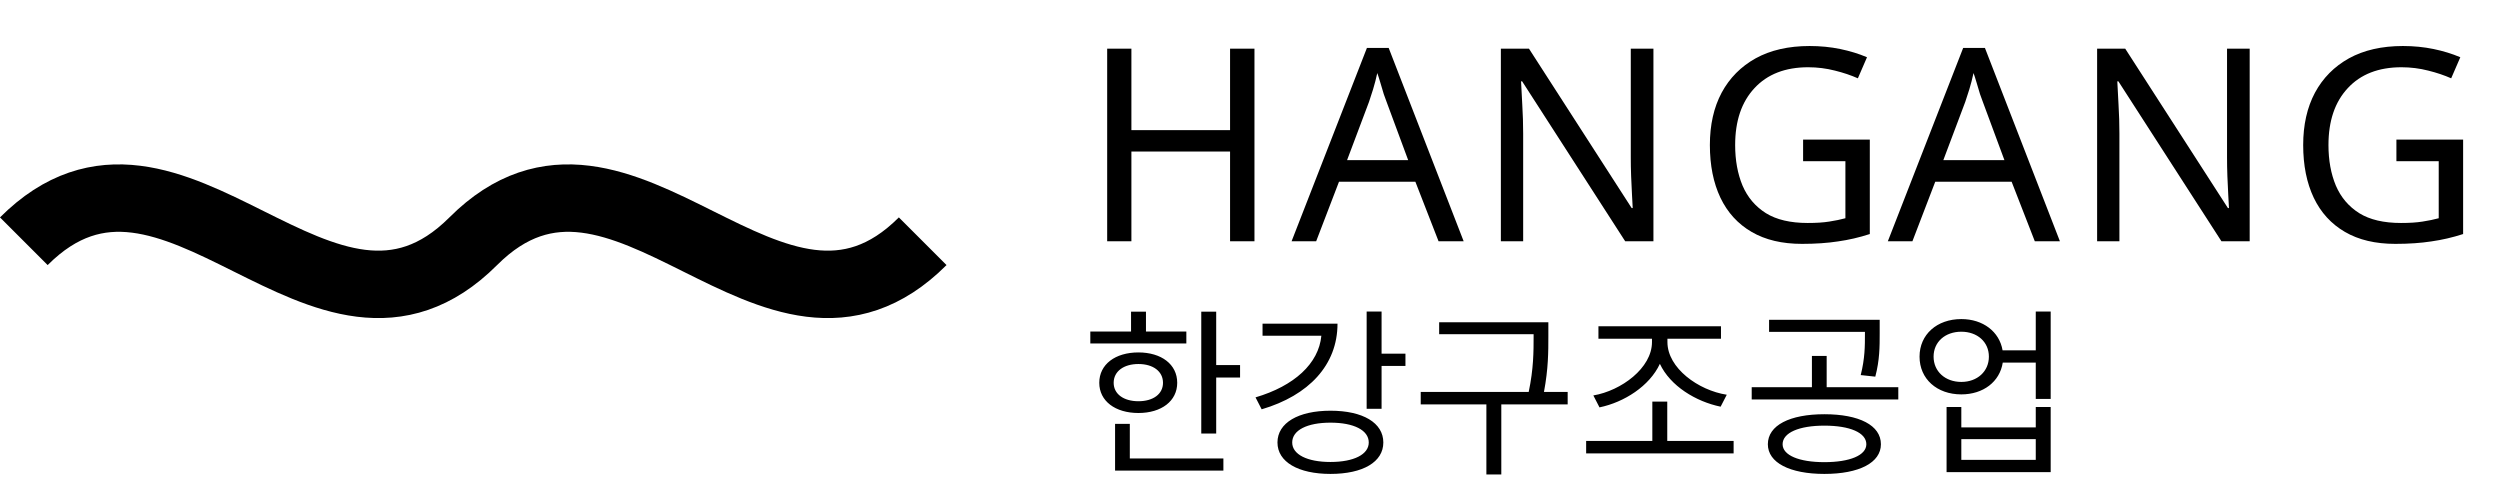
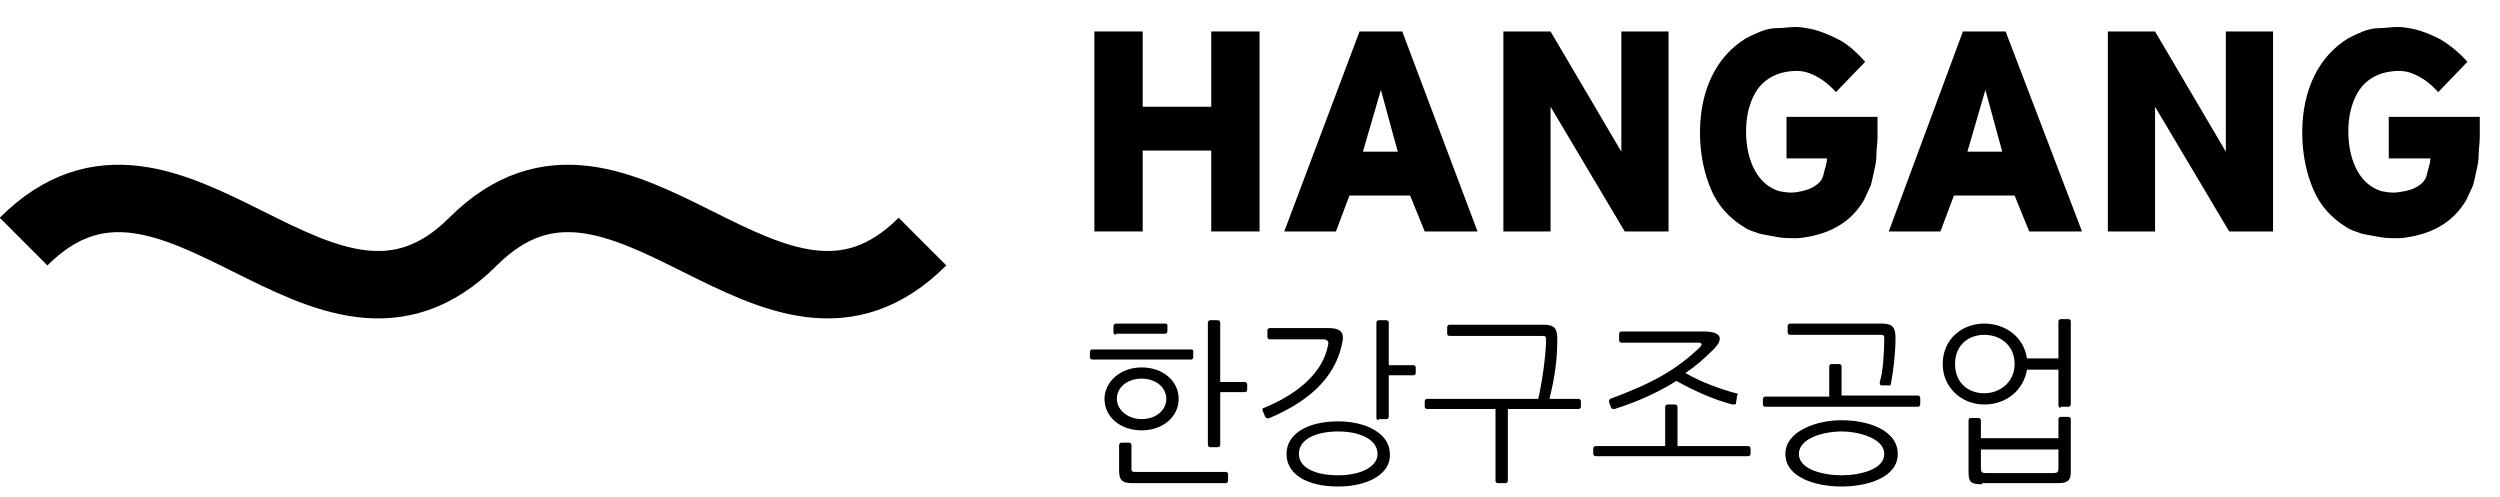
- <svg xmlns="http://www.w3.org/2000/svg" id="레이어_1" data-name="레이어 1" viewBox="0 0 222.5 44.16">
-   <defs>
-     <style>.cls-1{fill:none;stroke:#000;stroke-width:6px;}.cls-2,.cls-5{isolation:isolate;}.cls-2{font-size:24px;font-family:GangwonEduPowerExtraBold, GangwonEduPower;letter-spacing:0.04em;}.cls-3{letter-spacing:0.01em;}.cls-4{letter-spacing:0.04em;}.cls-5{font-size:16px;font-family:NanumGothicOTF-KSCpc-EUC-H, NanumGothicOTF;}</style>
-   </defs>
-   <path class="cls-1" d="M65.1,57.9c13.3-13.3,26.7,13.3,40,0s26.7,13.3,40,0" transform="translate(-62.98 -36.43)" />
-   <text class="cls-2" transform="translate(96.21 21.47)">HAN<tspan class="cls-3" x="54.5" y="0">G</tspan>
-     <tspan class="cls-4" x="71.81" y="0">ANG</tspan>
-   </text>
-   <text class="cls-5" transform="translate(96.21 40.96)">한강구조공업</text>
+ <svg xmlns="http://www.w3.org/2000/svg" version="1.1" id="레이어_1" x="0px" y="0px" viewBox="0 0 222.5 44.2" style="enable-background:new 0 0 222.5 44.2;" xml:space="preserve">
+   <style type="text/css">
+ 	.st0{fill:none;stroke:#000000;stroke-width:6;}
+ 	.st1{enable-background:new    ;}
+ </style>
+   <path class="st0" d="M2.1,21.5c13.3-13.3,26.7,13.3,40,0s26.7,13.3,40,0" />
+   <g class="st1">
+     <path d="M97.4,2.8h4.3v6.7h6.1V2.8h4.3v17.8h-4.3v-7.2h-6.1v7.2h-4.3V2.8z" />
+     <path d="M131.5,20.6h-4.7l-1.3-3.2h-5.4l-1.2,3.2h-4.6L121,2.8h3.8L131.5,20.6z M122.9,8l-1.6,5.5h3.1L122.9,8z" />
+     <path d="M138,9.5v11.1h-4.2V2.8h4.2l6.3,10.7V2.8h4.2v17.8h-3.9L138,9.5z" />
+   </g>
+   <g class="st1">
+     <path d="M161.6,16.5c0.3-0.2,0.6-0.5,0.7-1s0.3-0.9,0.3-1.4H159v-3.7h8.1v1.8c0,0.5-0.1,1.1-0.1,1.6c0,0.5-0.1,1-0.2,1.4   c-0.1,0.5-0.2,0.9-0.3,1.3c-0.2,0.4-0.4,0.9-0.6,1.3c-0.6,1-1.3,1.7-2.1,2.2c-0.8,0.5-1.6,0.8-2.5,1c-0.5,0.1-1,0.2-1.5,0.2   c-0.5,0-1.1,0-1.6-0.1c-0.6-0.1-1.1-0.2-1.6-0.3c-0.5-0.2-1-0.3-1.4-0.6c-1.3-0.8-2.3-1.9-2.9-3.3c-0.6-1.4-1-3.1-1-5.1   c0-2,0.4-3.7,1.1-5.1c0.7-1.4,1.7-2.5,3-3.3c0.4-0.2,0.8-0.4,1.3-0.6c0.5-0.2,1-0.3,1.5-0.3s1.1-0.1,1.6-0.1s1,0.1,1.5,0.2   c0.8,0.2,1.5,0.5,2.3,0.9s1.6,1.1,2.4,2l-2.6,2.7c-0.8-0.9-1.6-1.4-2.4-1.7s-1.7-0.2-2.5,0c-1,0.3-1.8,0.9-2.3,1.8s-0.8,2-0.8,3.4   c0,1.4,0.3,2.6,0.8,3.5c0.5,0.9,1.2,1.5,2.1,1.8c0.5,0.1,1,0.2,1.6,0.1C160.6,17,161.2,16.8,161.6,16.5z" />
+   </g>
+   <g class="st1">
+     <path d="M185.3,20.6h-4.7l-1.3-3.2h-5.4l-1.2,3.2h-4.6l6.6-17.8h3.8L185.3,20.6z M176.7,8l-1.6,5.5h3.1L176.7,8z" />
+     <path d="M191.8,9.5v11.1h-4.2V2.8h4.2l6.3,10.7V2.8h4.2v17.8h-3.9L191.8,9.5z" />
+     <path d="M215.3,16.5c0.3-0.2,0.6-0.5,0.7-1s0.3-0.9,0.3-1.4h-3.7v-3.7h8.1v1.8c0,0.5-0.1,1.1-0.1,1.6c0,0.5-0.1,1-0.2,1.4   c-0.1,0.5-0.2,0.9-0.3,1.3c-0.2,0.4-0.4,0.9-0.6,1.3c-0.6,1-1.3,1.7-2.1,2.2c-0.8,0.5-1.6,0.8-2.5,1c-0.5,0.1-1,0.2-1.5,0.2   c-0.5,0-1.1,0-1.6-0.1c-0.6-0.1-1.1-0.2-1.6-0.3c-0.5-0.2-1-0.3-1.4-0.6c-1.3-0.8-2.3-1.9-2.9-3.3c-0.6-1.4-1-3.1-1-5.1   c0-2,0.4-3.7,1.1-5.1c0.7-1.4,1.7-2.5,3-3.3c0.4-0.2,0.8-0.4,1.3-0.6c0.5-0.2,1-0.3,1.5-0.3s1.1-0.1,1.6-0.1s1,0.1,1.5,0.2   c0.8,0.2,1.5,0.5,2.3,0.9c0.8,0.5,1.6,1.1,2.4,2l-2.6,2.7c-0.8-0.9-1.6-1.4-2.4-1.7s-1.7-0.2-2.5,0c-1,0.3-1.8,0.9-2.3,1.8   c-0.5,0.9-0.8,2-0.8,3.4c0,1.4,0.3,2.6,0.8,3.5c0.5,0.9,1.2,1.5,2.1,1.8c0.5,0.1,1,0.2,1.6,0.1C214.3,17,214.9,16.8,215.3,16.5z" />
+   </g>
+   <g class="st1">
+     <path d="M97.2,32c-0.1,0-0.2-0.1-0.2-0.2v-0.5c0-0.1,0.1-0.2,0.2-0.2h8.8c0.2,0,0.2,0.1,0.2,0.2v0.5c0,0.1-0.1,0.2-0.2,0.2H97.2z    M101.6,38.3c-1.9,0-3.3-1.2-3.3-2.8c0-1.5,1.4-2.8,3.3-2.8c1.9,0,3.3,1.2,3.3,2.8C104.9,37.1,103.5,38.3,101.6,38.3z M99.3,29.8   c-0.1,0-0.2-0.1-0.2-0.2v-0.6c0-0.1,0.1-0.2,0.2-0.2h4.4c0.2,0,0.2,0.1,0.2,0.2v0.5c0,0.1-0.1,0.2-0.2,0.2H99.3z M101.6,33.7   c-1.3,0-2.2,0.8-2.2,1.8s1,1.8,2.2,1.8c1.3,0,2.2-0.8,2.2-1.8S102.9,33.7,101.6,33.7z M100.8,43c-1,0-1.2-0.3-1.2-1.2v-2.2   c0-0.1,0.1-0.2,0.2-0.2h0.7c0.1,0,0.2,0.1,0.2,0.2v2.1c0,0.3,0.1,0.3,0.4,0.3h8c0.1,0,0.2,0.1,0.2,0.2v0.6c0,0.1-0.1,0.2-0.2,0.2   H100.8z M107.7,39.8c-0.1,0-0.2-0.1-0.2-0.2V28.7c0-0.1,0.1-0.2,0.2-0.2h0.7c0.1,0,0.2,0.1,0.2,0.2V34h2.2c0.1,0,0.2,0.1,0.2,0.2   v0.5c0,0.1-0.1,0.2-0.2,0.2h-2.2v4.7c0,0.1-0.1,0.2-0.2,0.2H107.7z" />
+     <path d="M113,37.2c-0.2,0.1-0.3,0-0.4-0.1l-0.2-0.5c-0.1-0.2,0-0.3,0.1-0.3c3.4-1.4,5.3-3.4,5.7-5.6c0.1-0.3-0.1-0.5-0.4-0.5H113   c-0.1,0-0.2-0.1-0.2-0.2v-0.6c0-0.1,0.1-0.2,0.2-0.2h5.3c1,0,1.3,0.4,1.2,1.1C119,33.2,117,35.5,113,37.2z M119.1,43.3   c-2.8,0-4.6-1.1-4.6-2.9c0-1.8,1.9-2.9,4.6-2.9c2.5,0,4.6,1.1,4.6,2.9C123.8,42.2,121.7,43.3,119.1,43.3z M119.1,38.4   c-2,0-3.5,0.7-3.5,2c0,1.2,1.4,1.9,3.5,1.9c1.9,0,3.5-0.7,3.5-1.9C122.6,39.1,121,38.4,119.1,38.4z M122.7,37.4   c-0.1,0-0.2-0.1-0.2-0.2v-8.5c0-0.1,0.1-0.2,0.2-0.2h0.7c0.1,0,0.2,0.1,0.2,0.2v3.8h2.2c0.1,0,0.2,0.1,0.2,0.2v0.5   c0,0.1-0.1,0.2-0.2,0.2h-2.2v3.7c0,0.1-0.1,0.2-0.2,0.2H122.7z" />
+     <path d="M137.4,28.9c1,0,1.2,0.4,1.2,1.3c0,1.7-0.2,3.3-0.7,5.3h2.6c0.1,0,0.2,0.1,0.2,0.2v0.5c0,0.1-0.1,0.2-0.2,0.2h-6.3v6.4   c0,0.1-0.1,0.2-0.2,0.2h-0.7c-0.1,0-0.2-0.1-0.2-0.2v-6.4H127c-0.1,0-0.2-0.1-0.2-0.2v-0.5c0-0.1,0.1-0.2,0.2-0.2h9.9   c0.4-1.7,0.7-4.1,0.7-5.3c0-0.3-0.1-0.3-0.4-0.3h-8.2c-0.1,0-0.2-0.1-0.2-0.2v-0.6c0-0.1,0.1-0.2,0.2-0.2H137.4z" />
+     <path d="M149.3,39.7h6.3c0.1,0,0.2,0.1,0.2,0.2v0.5c0,0.1-0.1,0.2-0.2,0.2H142c-0.1,0-0.2-0.1-0.2-0.2v-0.5c0-0.1,0.1-0.2,0.2-0.2   h6.2v-3.5c0-0.1,0.1-0.2,0.2-0.2h0.7c0.1,0,0.2,0.1,0.2,0.2V39.7z M154.5,35.9c0,0.1-0.1,0.1-0.3,0.1c-1.6-0.4-3.4-1.2-5-2.1   c-1.6,1-3.3,1.8-5.5,2.5c-0.1,0-0.3,0-0.3-0.1l-0.2-0.5c0-0.1,0-0.2,0.1-0.3c3.8-1.4,5.9-2.6,8-4.6c0.2-0.2,0.2-0.4-0.1-0.4h-6.9   c-0.1,0-0.2-0.1-0.2-0.2v-0.6c0-0.1,0.1-0.2,0.2-0.2h7.3c1.7,0,1.8,0.7,0.9,1.6c-0.8,0.8-1.6,1.5-2.5,2.1c1.4,0.8,3,1.4,4.5,1.8   c0.2,0,0.2,0.1,0.1,0.2L154.5,35.9z" />
+     <path d="M163.9,35.2h6.8c0.1,0,0.2,0.1,0.2,0.2V36c0,0.1-0.1,0.2-0.2,0.2h-13.6c-0.1,0-0.2-0.1-0.2-0.2v-0.5c0-0.1,0.1-0.2,0.2-0.2   h5.7v-2.7c0-0.1,0.1-0.2,0.2-0.2h0.7c0.1,0,0.2,0.1,0.2,0.2V35.2z M163.9,43.3c-2.3,0-5-0.8-5-2.9c0-2,2.7-3,5-3c2.4,0,5,0.9,5,3   S166.2,43.3,163.9,43.3z M167.5,28.8c1,0,1.2,0.4,1.2,1.3c0,1.3-0.2,3-0.4,4c0,0.1-0.1,0.3-0.2,0.2l-0.6,0c-0.2,0-0.2-0.1-0.2-0.3   c0.3-0.9,0.4-2.8,0.4-3.9c0-0.3-0.1-0.3-0.4-0.3h-8c-0.1,0-0.2-0.1-0.2-0.2V29c0-0.1,0.1-0.2,0.2-0.2H167.5z M163.9,38.4   c-1.6,0-3.8,0.6-3.8,2c0,1.4,2.2,1.9,3.8,1.9c1.6,0,3.8-0.5,3.8-1.9C167.7,39,165.4,38.4,163.9,38.4z" />
+     <path d="M183.4,36.3c-0.1,0-0.2-0.1-0.2-0.2v-3.2h-2.8c-0.3,1.8-1.8,3.1-3.8,3.1c-2,0-3.7-1.5-3.7-3.6c0-2.2,1.7-3.6,3.7-3.6   c1.8,0,3.5,1.1,3.8,3.1h2.8v-3.3c0-0.1,0.1-0.2,0.2-0.2h0.7c0.1,0,0.2,0.1,0.2,0.2v7.4c0,0.1-0.1,0.2-0.2,0.2H183.4z M176.6,29.8   c-1.4,0-2.6,0.9-2.6,2.6c0,1.6,1.1,2.6,2.6,2.6c1.4,0,2.7-1,2.7-2.6C179.3,30.7,178,29.8,176.6,29.8z M176.4,43.1   c-1,0-1.2-0.2-1.2-1.1v-4.6c0-0.1,0.1-0.2,0.2-0.2h0.7c0.1,0,0.2,0.1,0.2,0.2V39h6.9v-1.7c0-0.1,0.1-0.2,0.2-0.2h0.7   c0.1,0,0.2,0.1,0.2,0.2V42c0,0.8-0.3,1-1.2,1H176.4z M176.3,40v1.7c0,0.3,0.1,0.4,0.4,0.4h6.1c0.3,0,0.4-0.1,0.4-0.4V40H176.3z" />
+   </g>
</svg>
